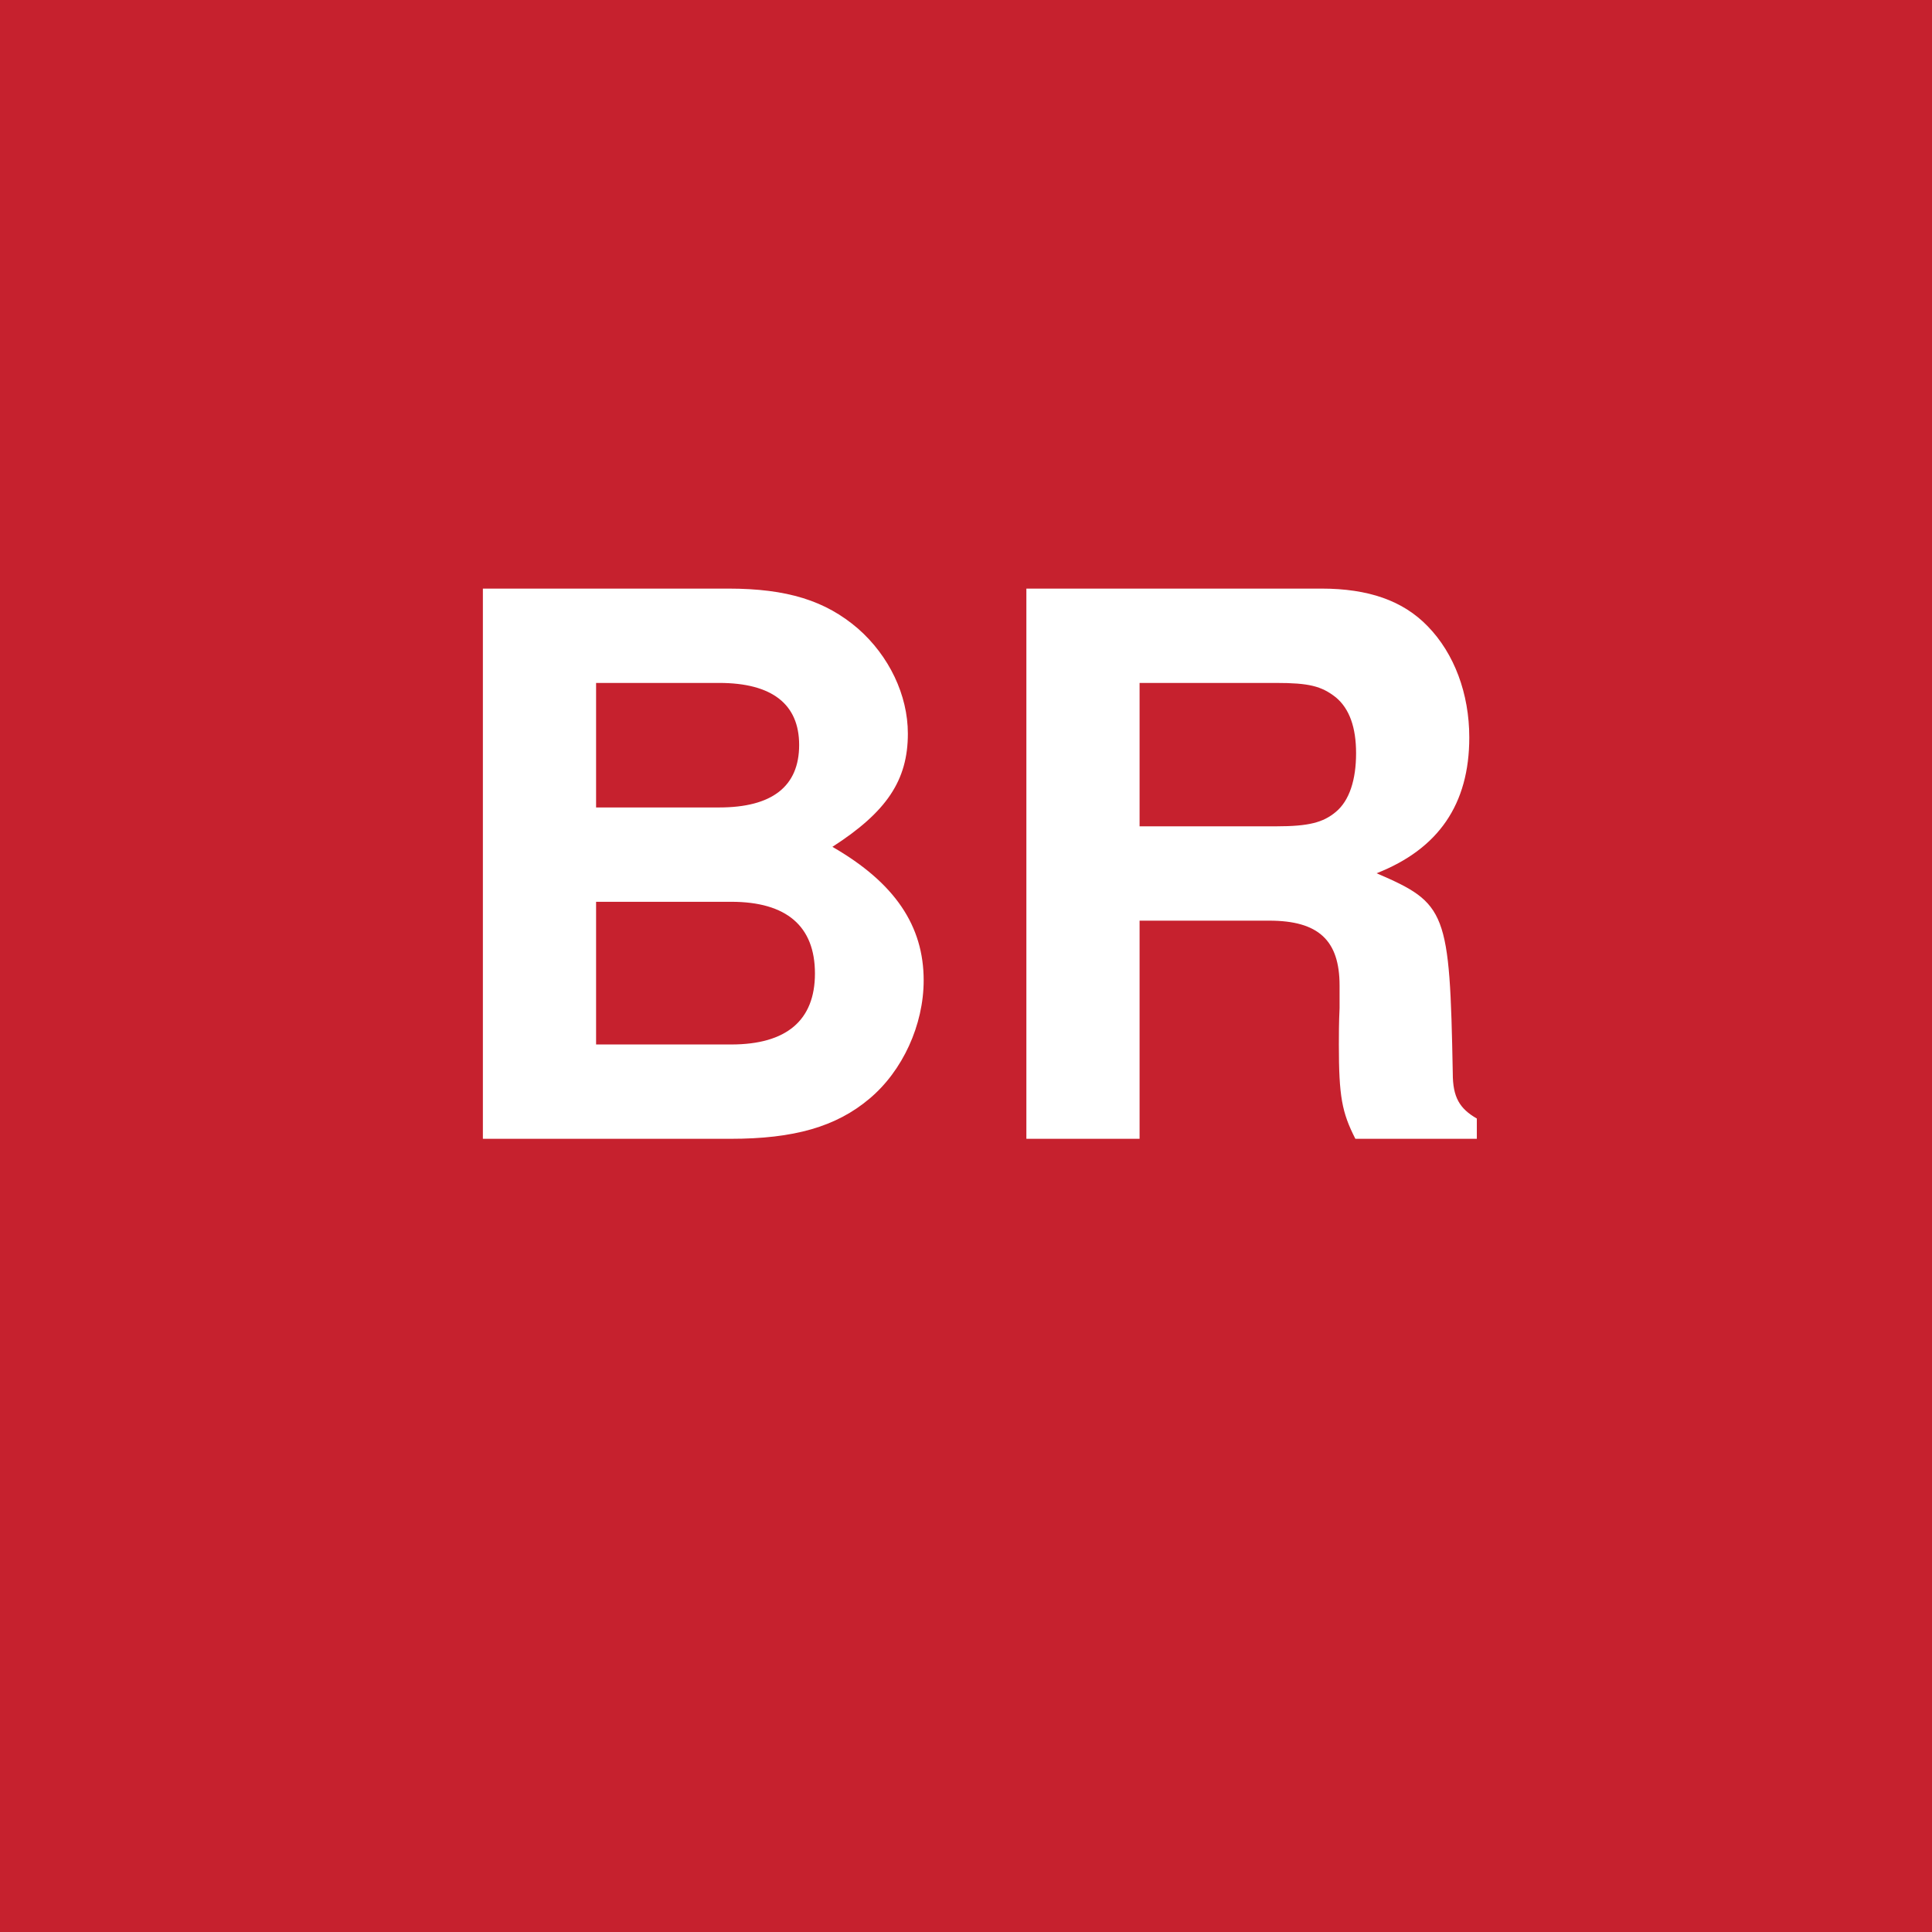
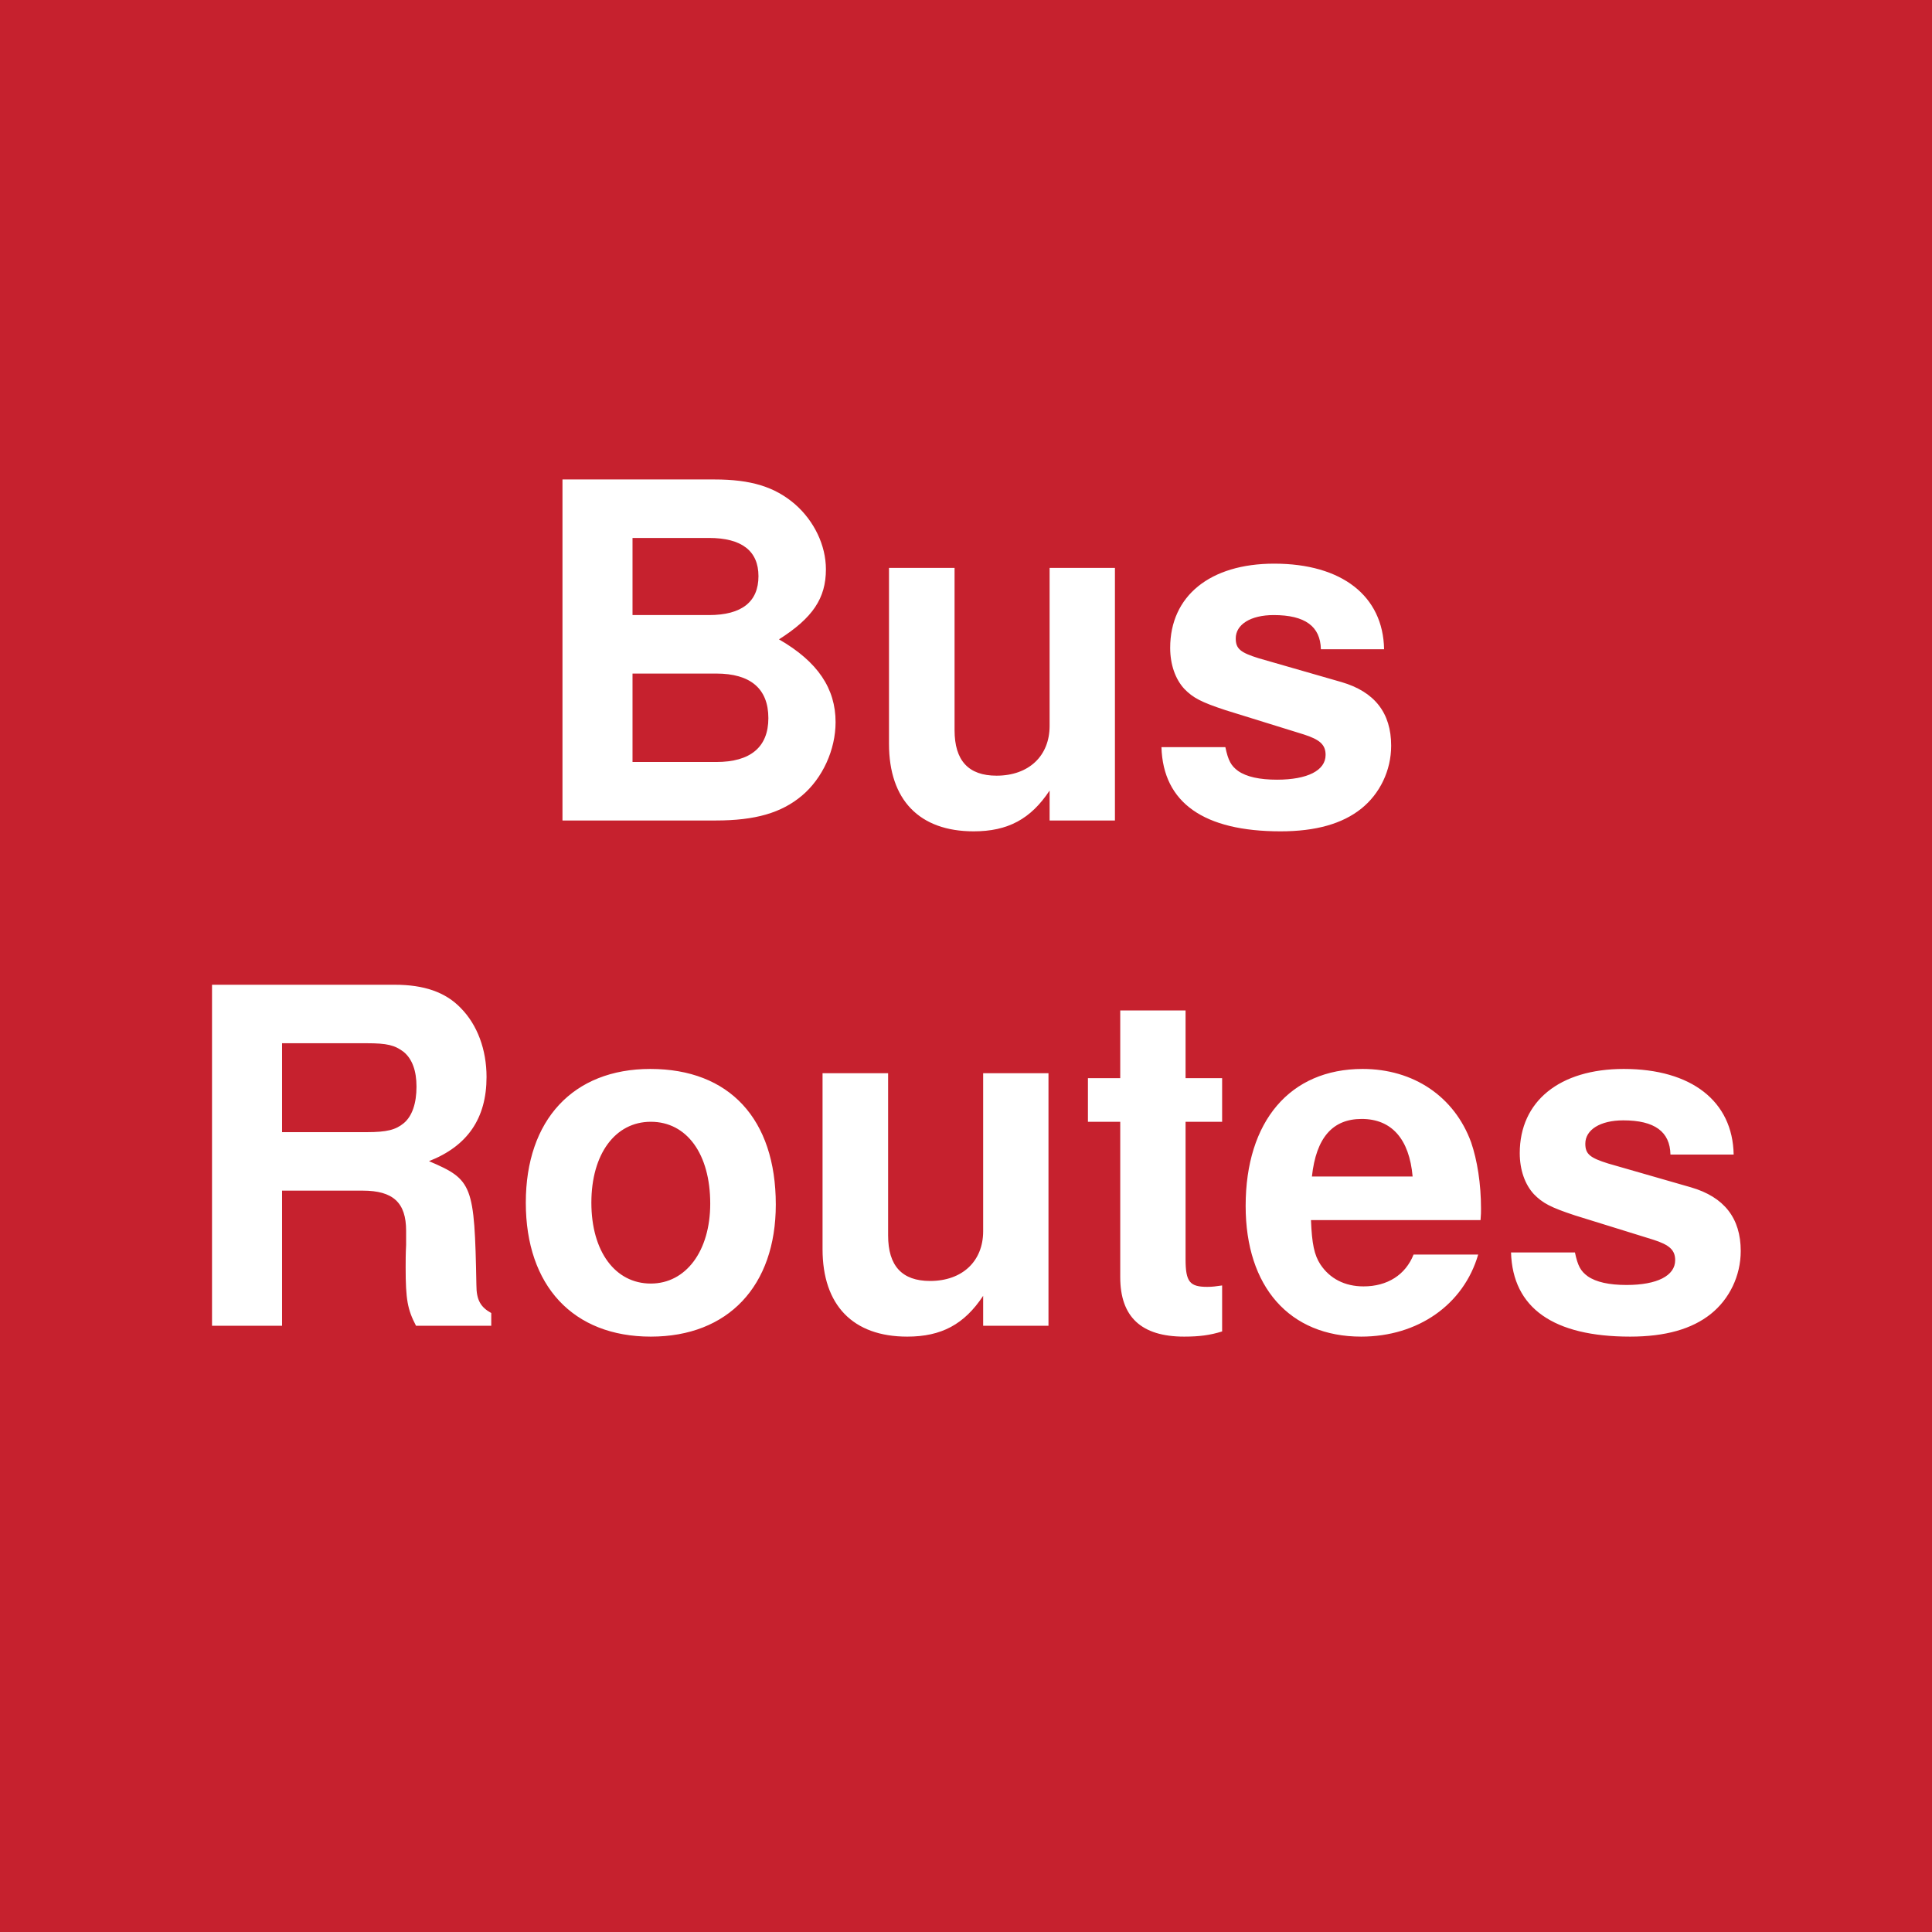
- <svg xmlns="http://www.w3.org/2000/svg" viewBox="0 0 128 128" width="128" height="128" role="img" aria-label="bus-routes">
+ <svg xmlns="http://www.w3.org/2000/svg" viewBox="0 0 128 128" width="128" height="128" role="img" aria-label="Bus Routes">
  <rect width="128" height="128" fill="#c6212e" />
-   <text x="50%" y="50%" fill="#ffffff" font-family="Helvetica Neue, Helvetica, Arial, sans-serif" font-size="50" font-weight="700" letter-spacing="0" text-anchor="middle" dominant-baseline="central">BR</text>
+   <text x="64" y="47.26" fill="#ffffff" font-family="Helvetica Neue, Helvetica, Arial, sans-serif" font-size="31" font-weight="700" letter-spacing="0" text-anchor="middle" dominant-baseline="central">Bus</text>
+   <text x="64" y="80.74" fill="#ffffff" font-family="Helvetica Neue, Helvetica, Arial, sans-serif" font-size="31" font-weight="700" letter-spacing="0" text-anchor="middle" dominant-baseline="central">Routes</text>
</svg>
